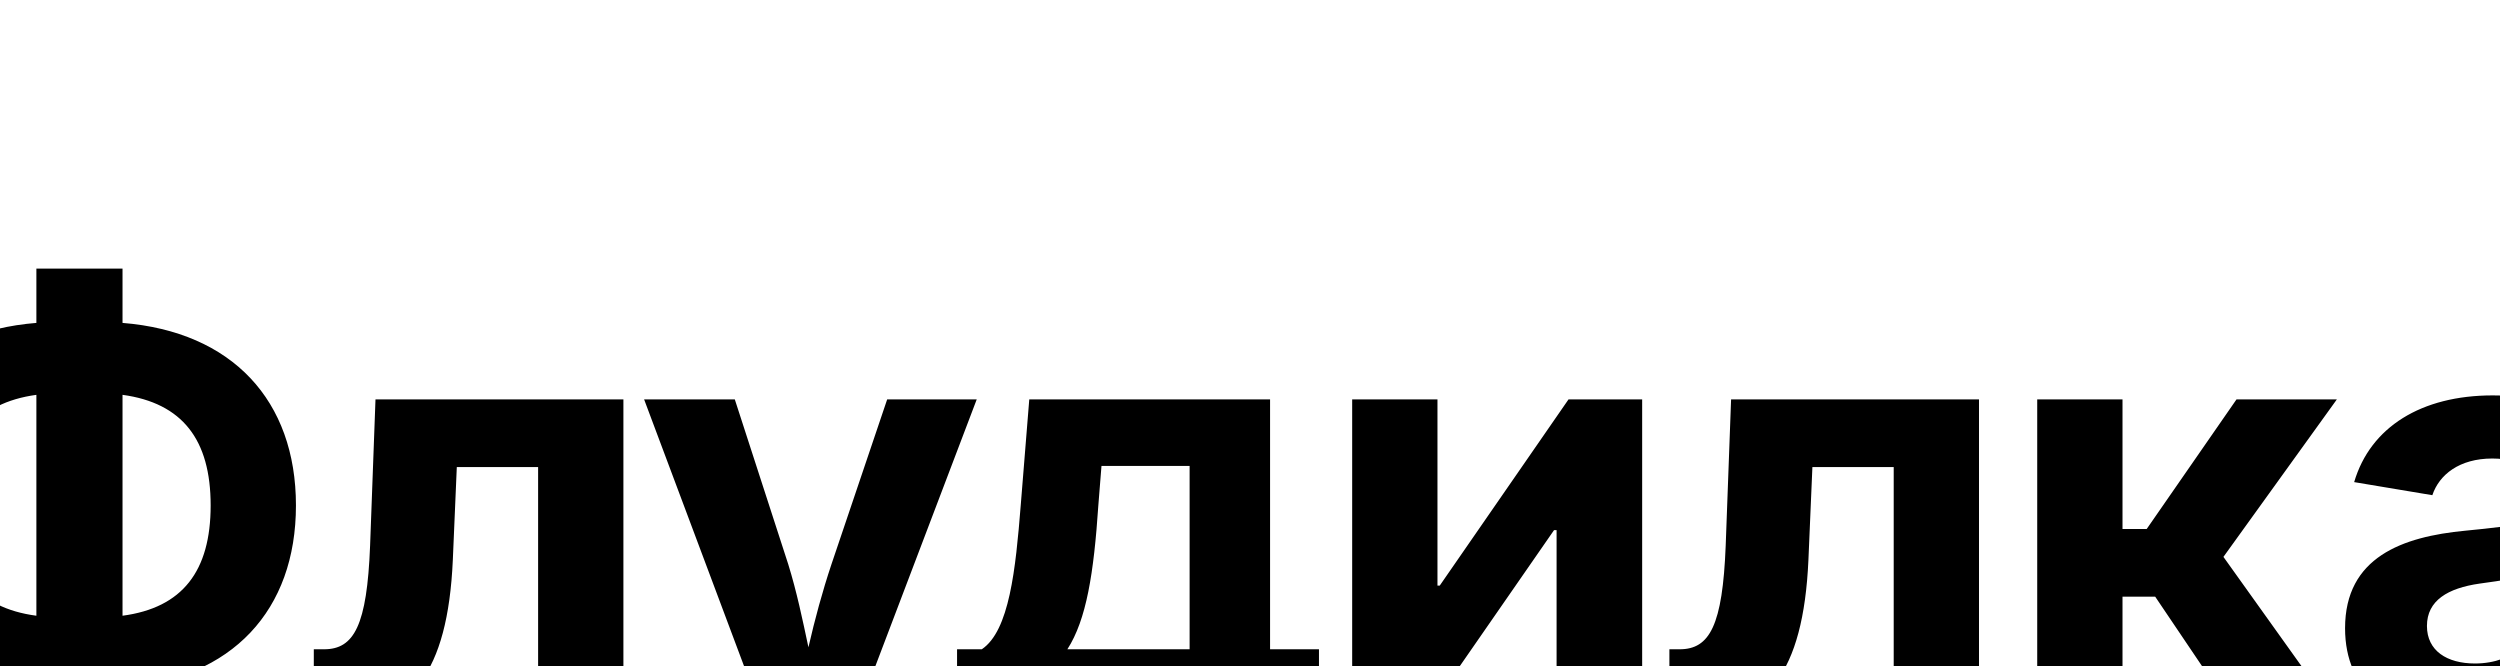
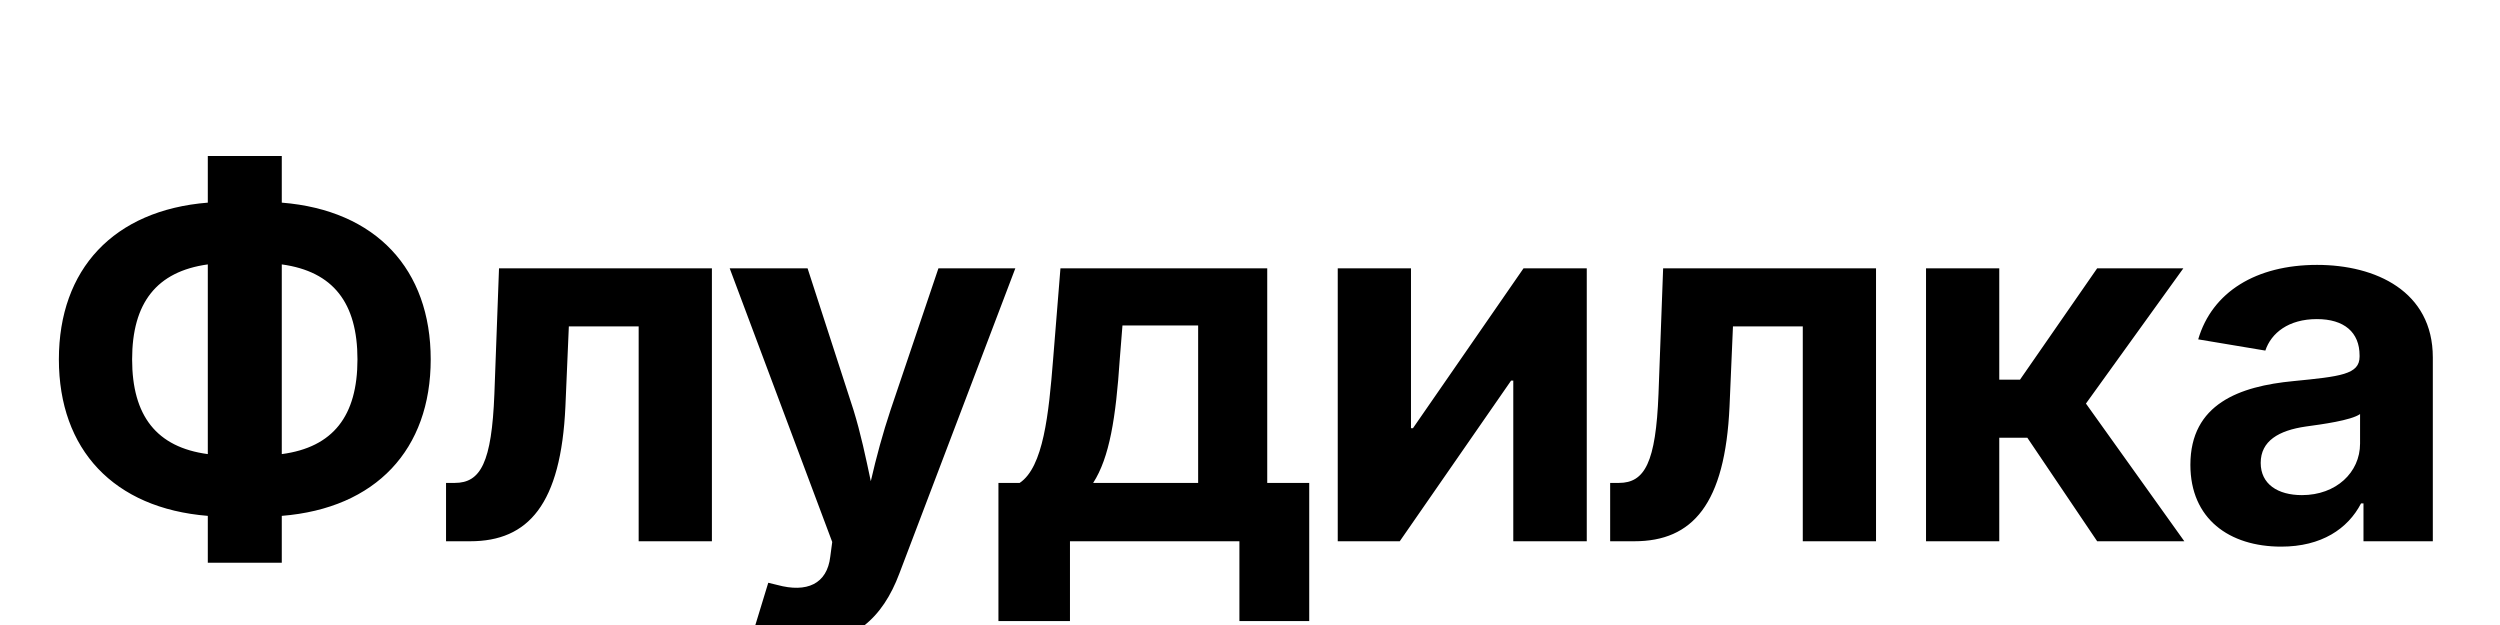
- <svg xmlns="http://www.w3.org/2000/svg" fill="none" viewBox="0 0 1374 366">
-   <text x="50%" y="75%" dominant-baseline="middle" text-anchor="middle" fill="currentColor" font-family="'Inter', 'Helvetica Neue', Arial, sans-serif" font-size="320" font-weight="700" letter-spacing="-8">Флудилка</text>
+ <svg xmlns="http://www.w3.org/2000/svg" fill="none" viewBox="0 -30 1600 400">
+   <text x="50%" y="50%" dominant-baseline="central" text-anchor="middle" fill="currentColor" font-family="'Inter', 'Helvetica Neue', Arial, sans-serif" font-size="320" font-weight="700" letter-spacing="-8">Флудилка</text>
</svg>
